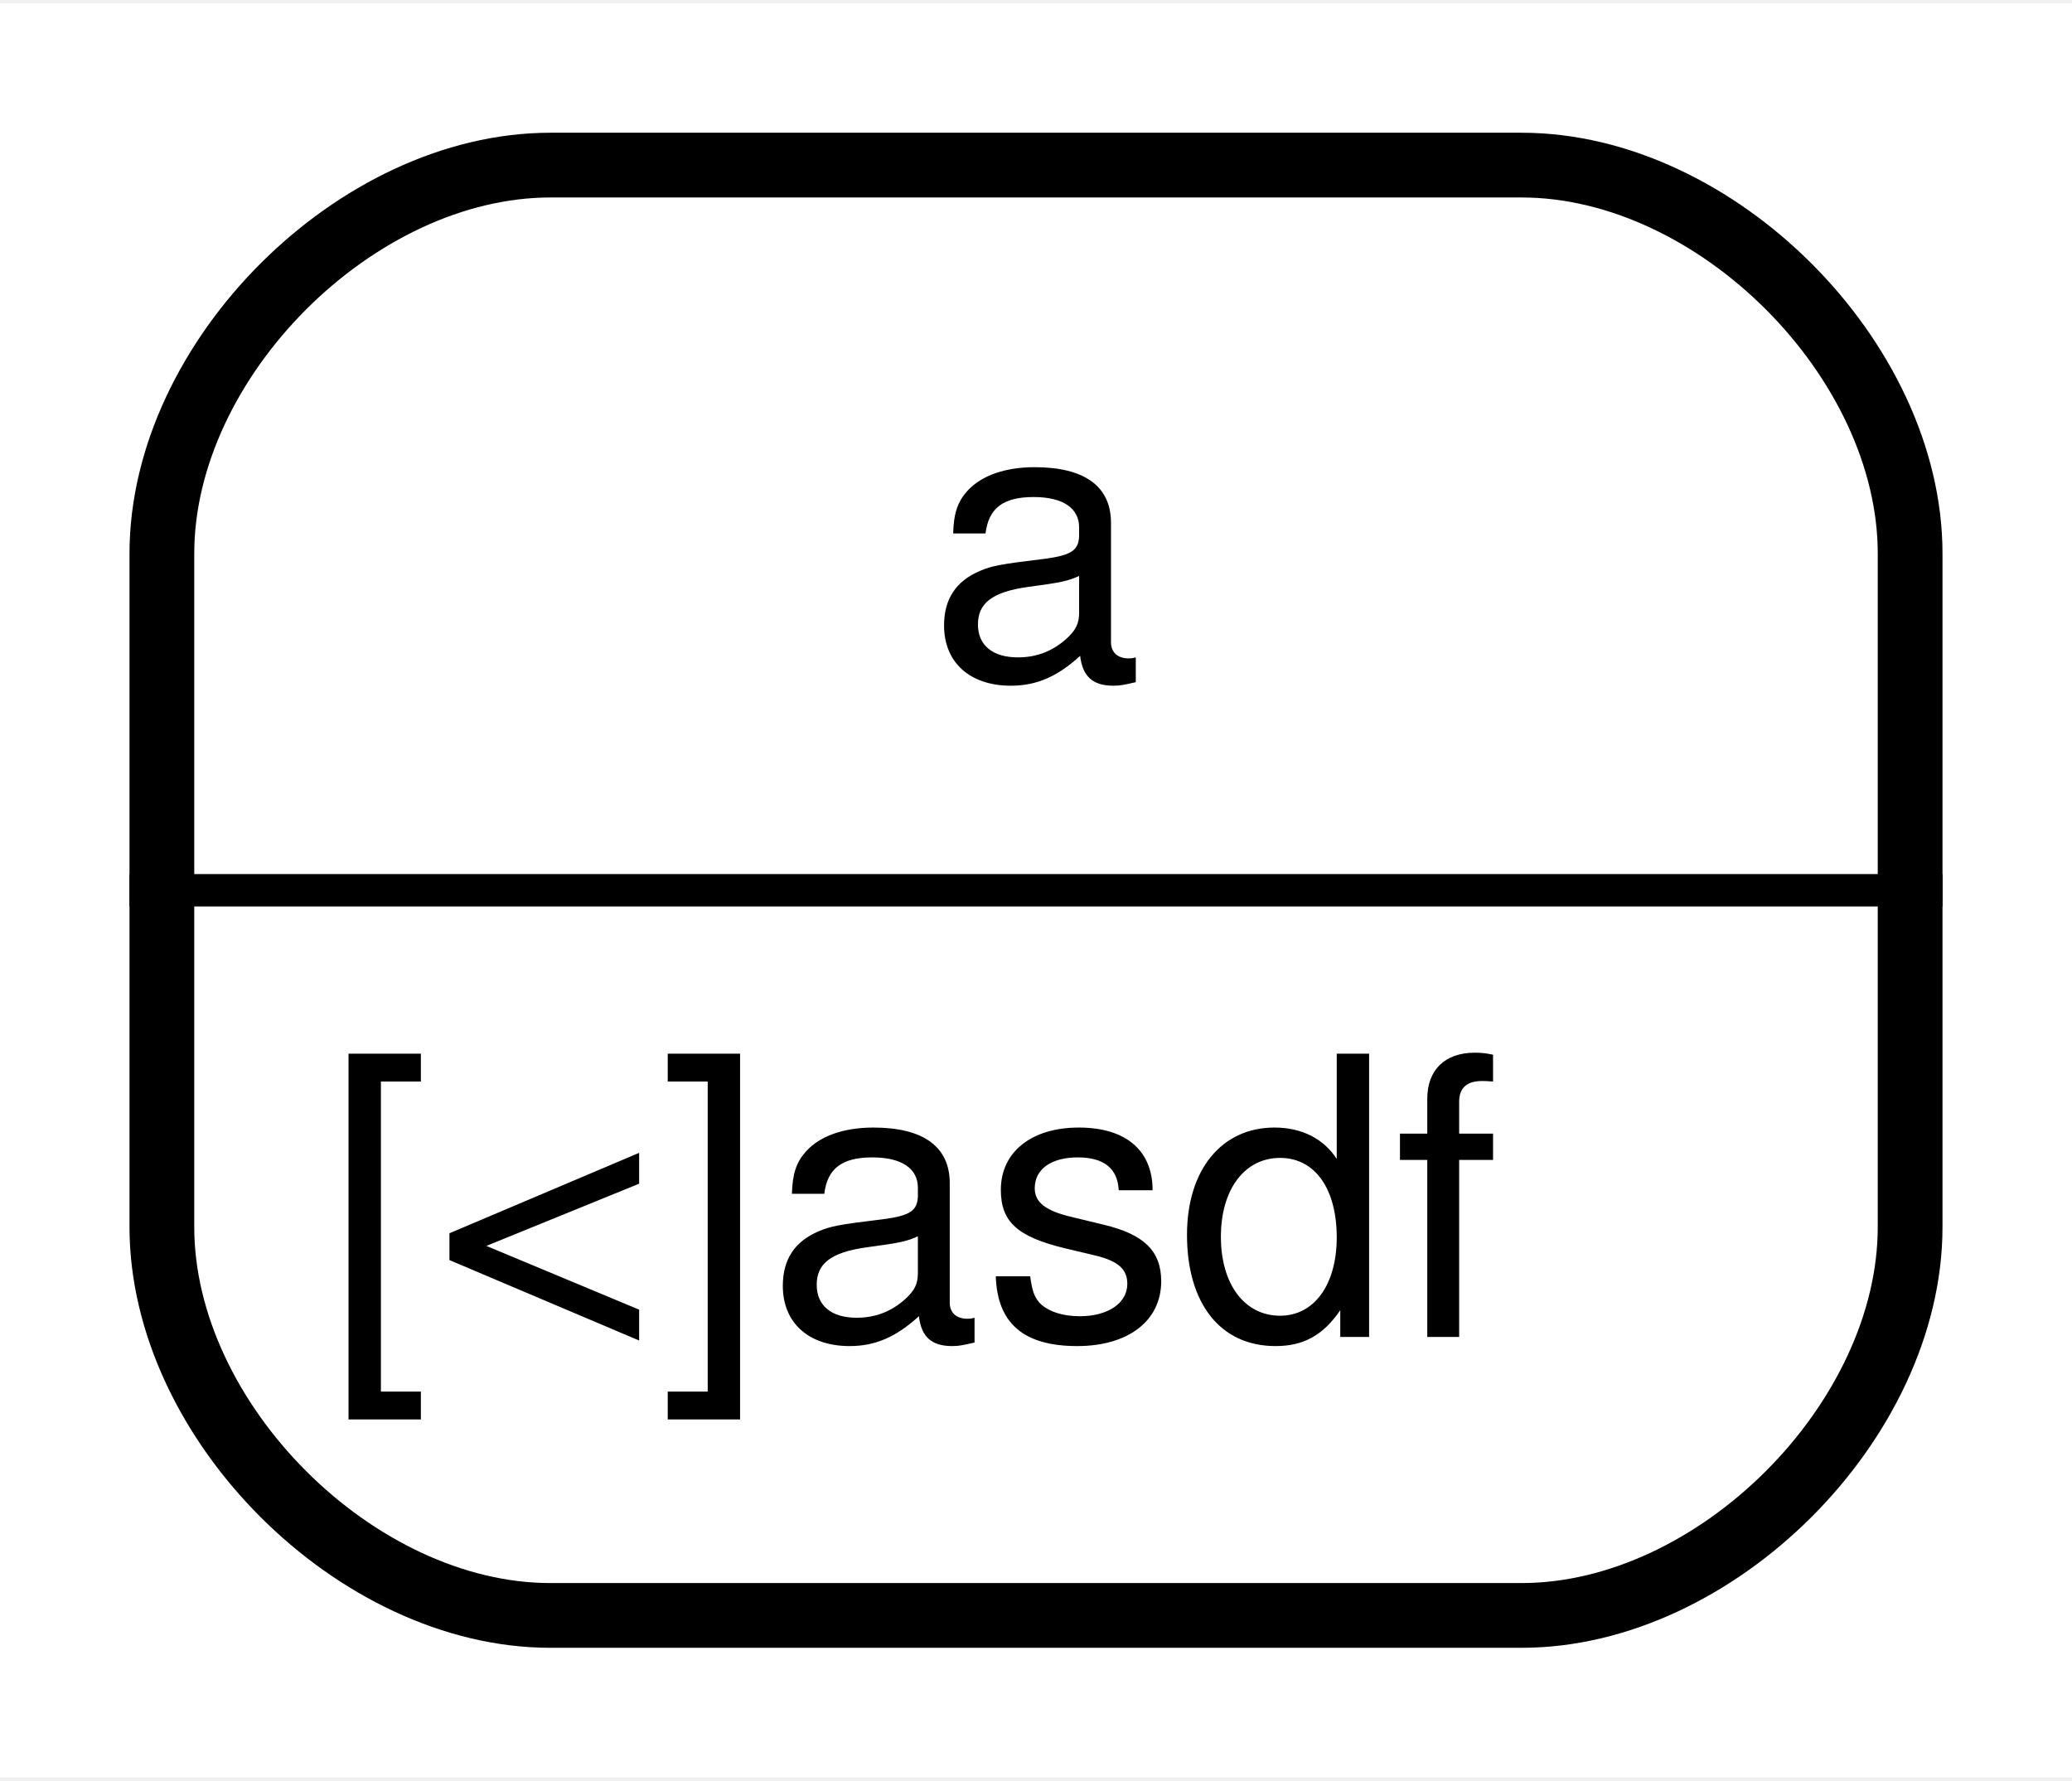
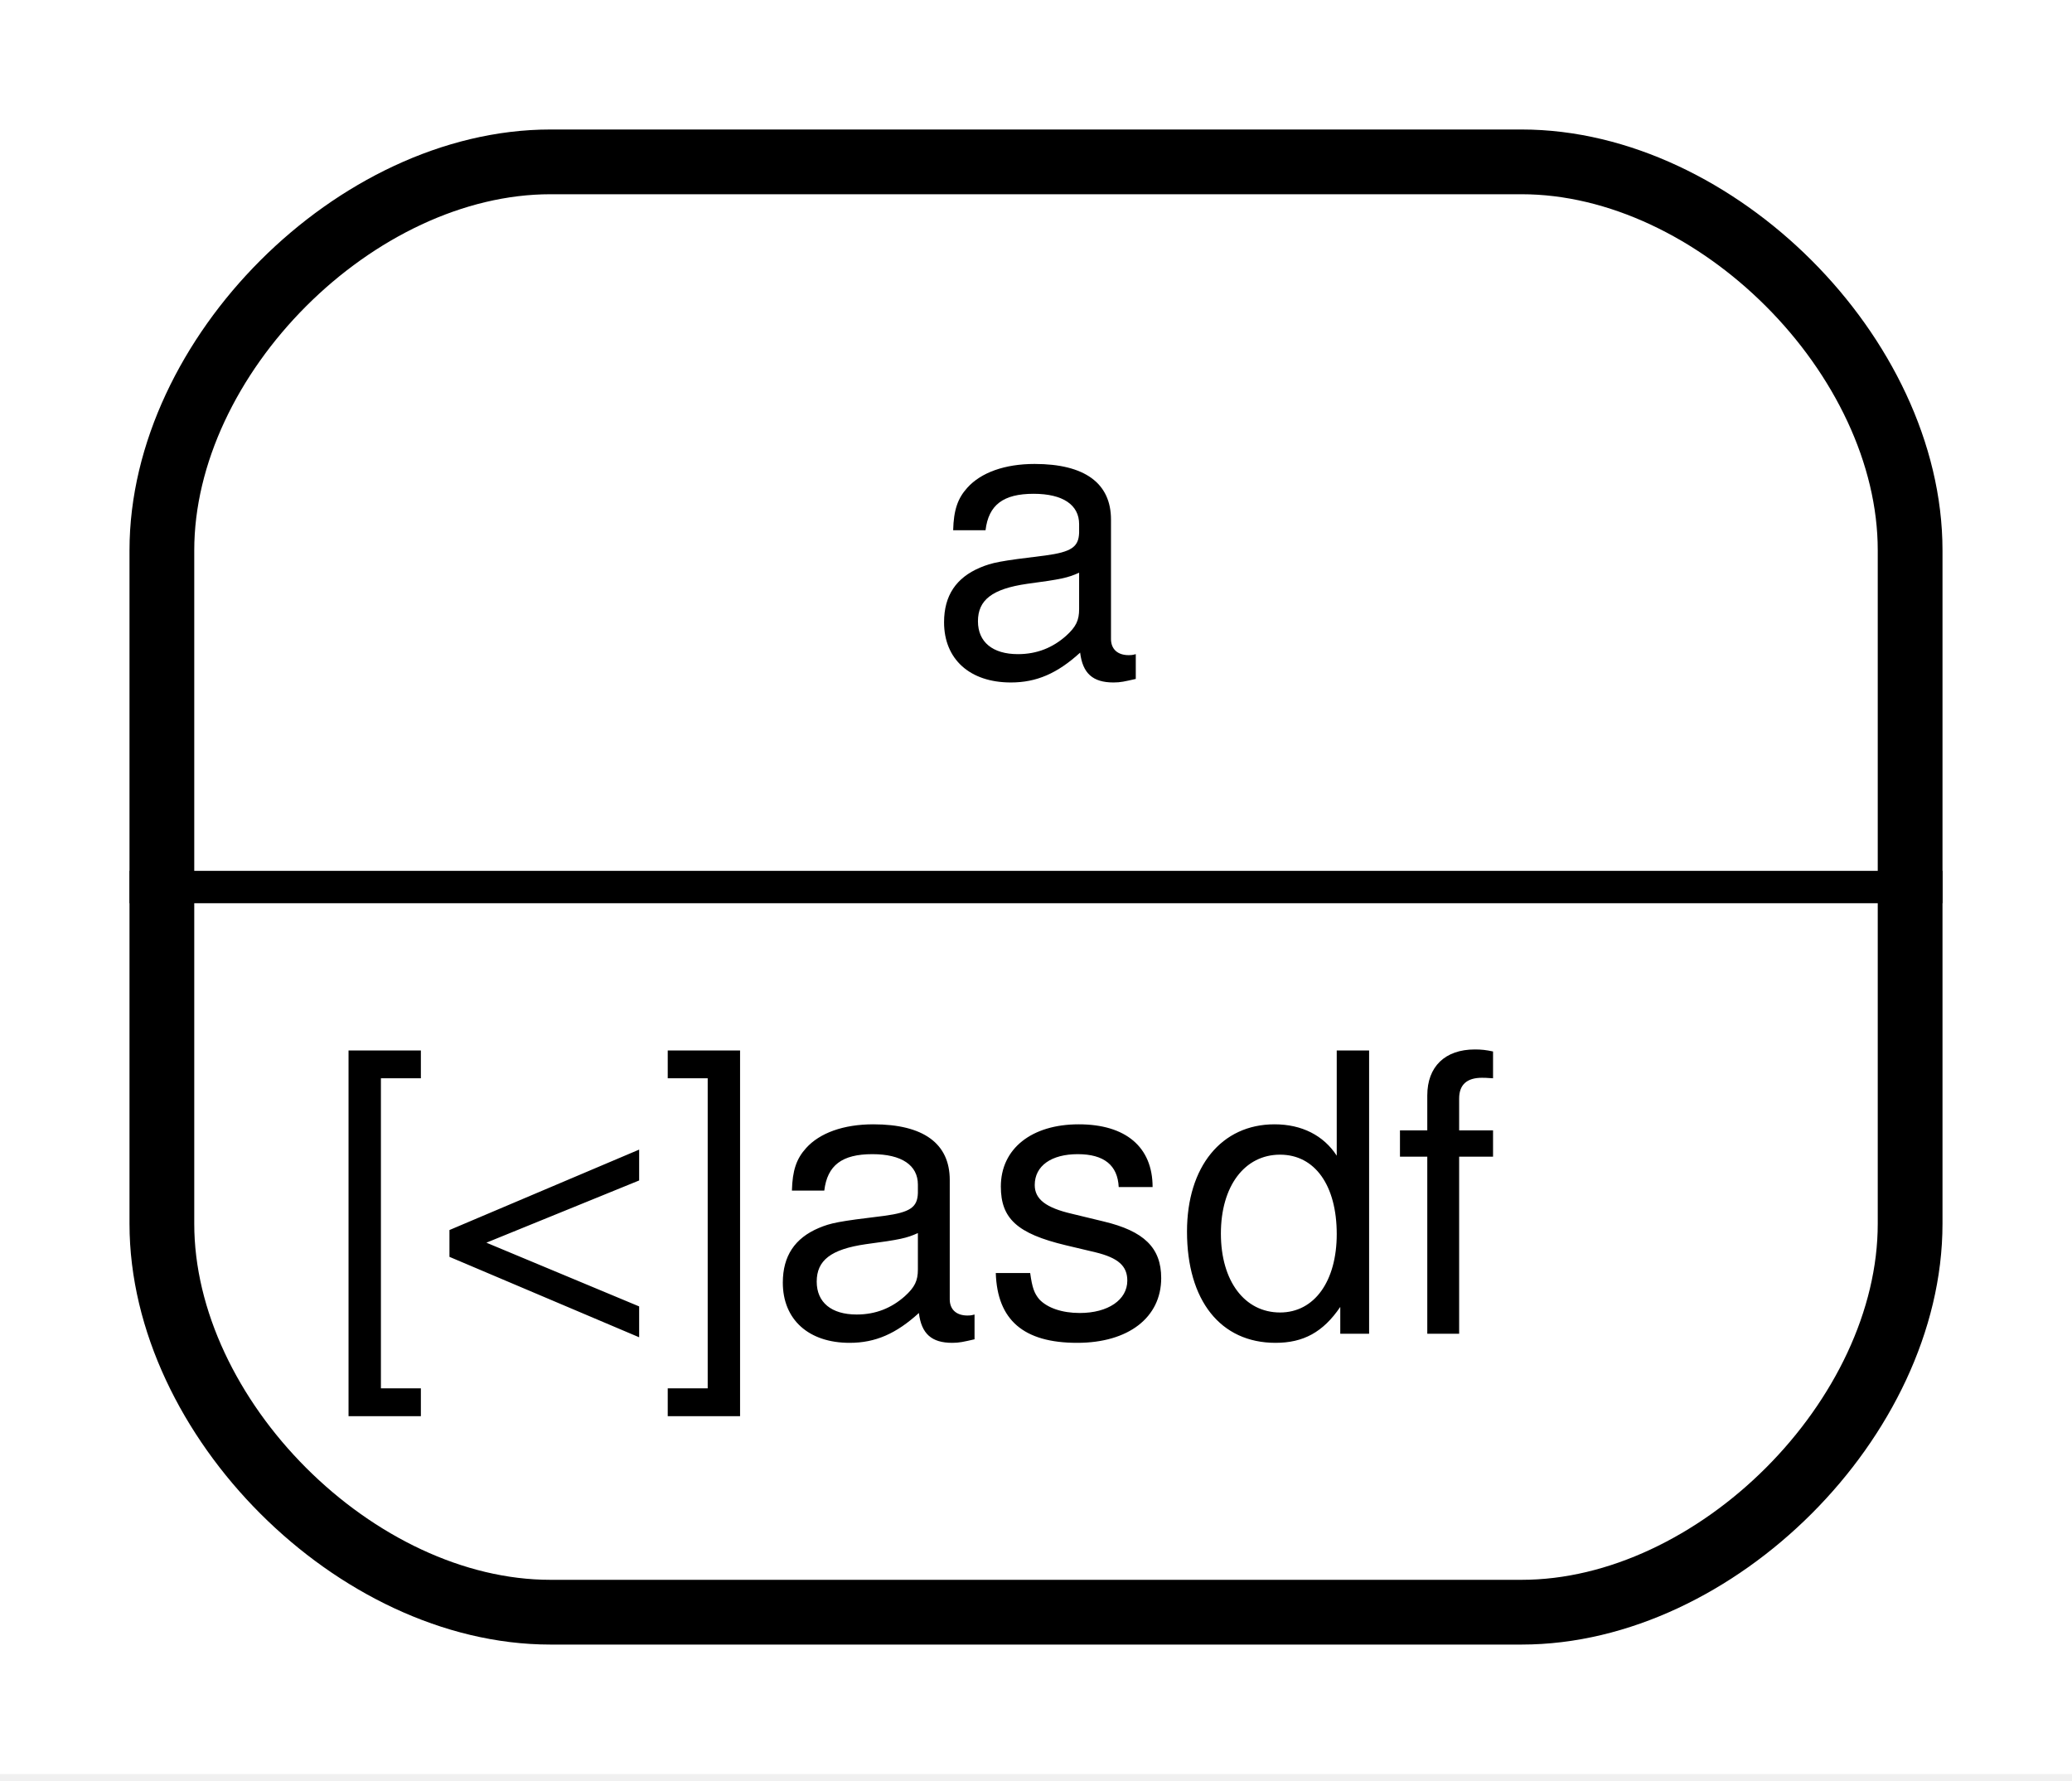
- <svg xmlns="http://www.w3.org/2000/svg" width="64pt" height="55pt" viewBox="0.00 0.00 64.00 54.80">
+ <svg xmlns="http://www.w3.org/2000/svg" width="64pt" height="55pt" viewBox="0.00 0.00 64.00 55.00">
  <g id="graph0" class="graph" transform="scale(1 1) rotate(0) translate(4 50.8)">
    <polygon fill="white" stroke="none" points="-4,4 -4,-50.8 60,-50.8 60,4 -4,4" />
    <g id="node1" class="node state regular">
      <polygon fill="#ffffff" fill-opacity="0.004" stroke="none" stroke-width="2" points="56,-46.8 0,-46.8 0,0 56,0 56,-46.8" />
-       <text text-anchor="start" x="24.66" y="-30" font-family="Helvetica,sans-Serif" font-size="12.00">a</text>
-       <text text-anchor="start" x="6" y="-9.6" font-family="Helvetica,sans-Serif" font-size="12.00">[&lt;]asdf</text>
+       <text xml:space="preserve" text-anchor="start" x="24.66" y="-30" font-family="Helvetica,sans-Serif" font-size="12.00">a</text>
+       <text xml:space="preserve" text-anchor="start" x="6" y="-9.6" font-family="Helvetica,sans-Serif" font-size="12.00">[&lt;]asdf</text>
      <polygon fill="black" stroke="black" points="0,-23.4 0,-23.4 56,-23.4 56,-23.4 0,-23.4" />
      <path fill="none" stroke="black" stroke-width="2" d="M13,-1C13,-1 43,-1 43,-1 49,-1 55,-7 55,-13 55,-13 55,-33.8 55,-33.8 55,-39.8 49,-45.8 43,-45.8 43,-45.8 13,-45.8 13,-45.8 7,-45.8 1,-39.8 1,-33.8 1,-33.8 1,-13 1,-13 1,-7 7,-1 13,-1" />
    </g>
  </g>
</svg>
